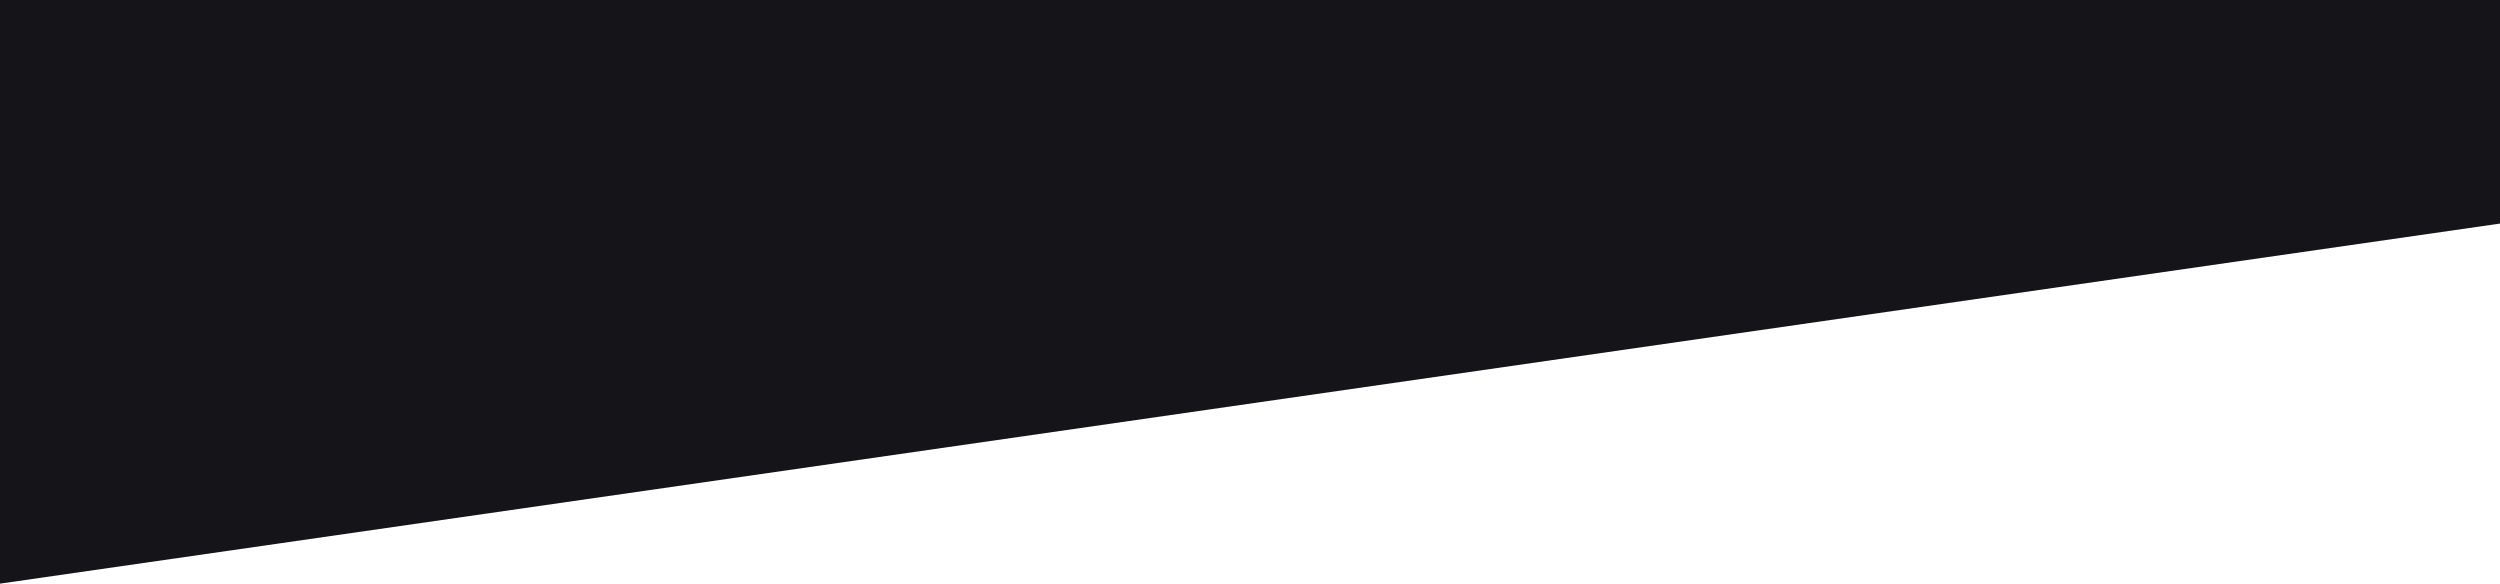
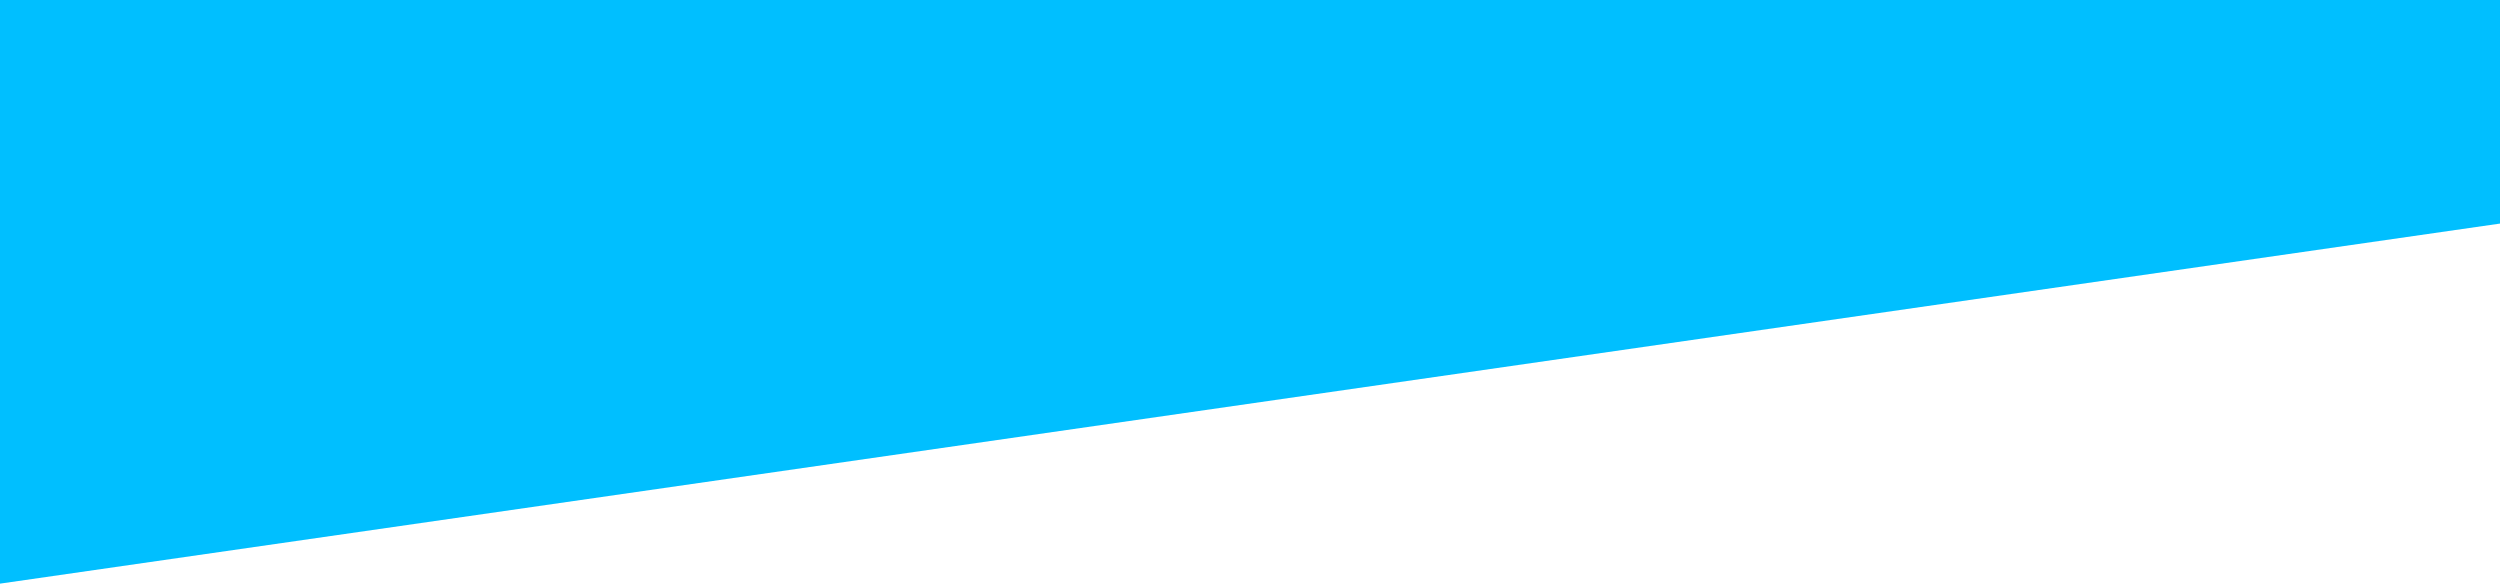
<svg xmlns="http://www.w3.org/2000/svg" width="1919px" height="448px" viewBox="0 0 1919 448" version="1.1">
  <g id="Page-1" stroke="none" stroke-width="1" fill="none" fill-rule="evenodd">
-     <g id="Cart" transform="translate(-1, 0)" fill="#141419">
+     <g id="Cart" transform="translate(-1, 0)" fill="#00BFFF">
      <polygon id="Path-2" points="1 448 1921 171.472 1921 0 1 0" />
    </g>
  </g>
</svg>
